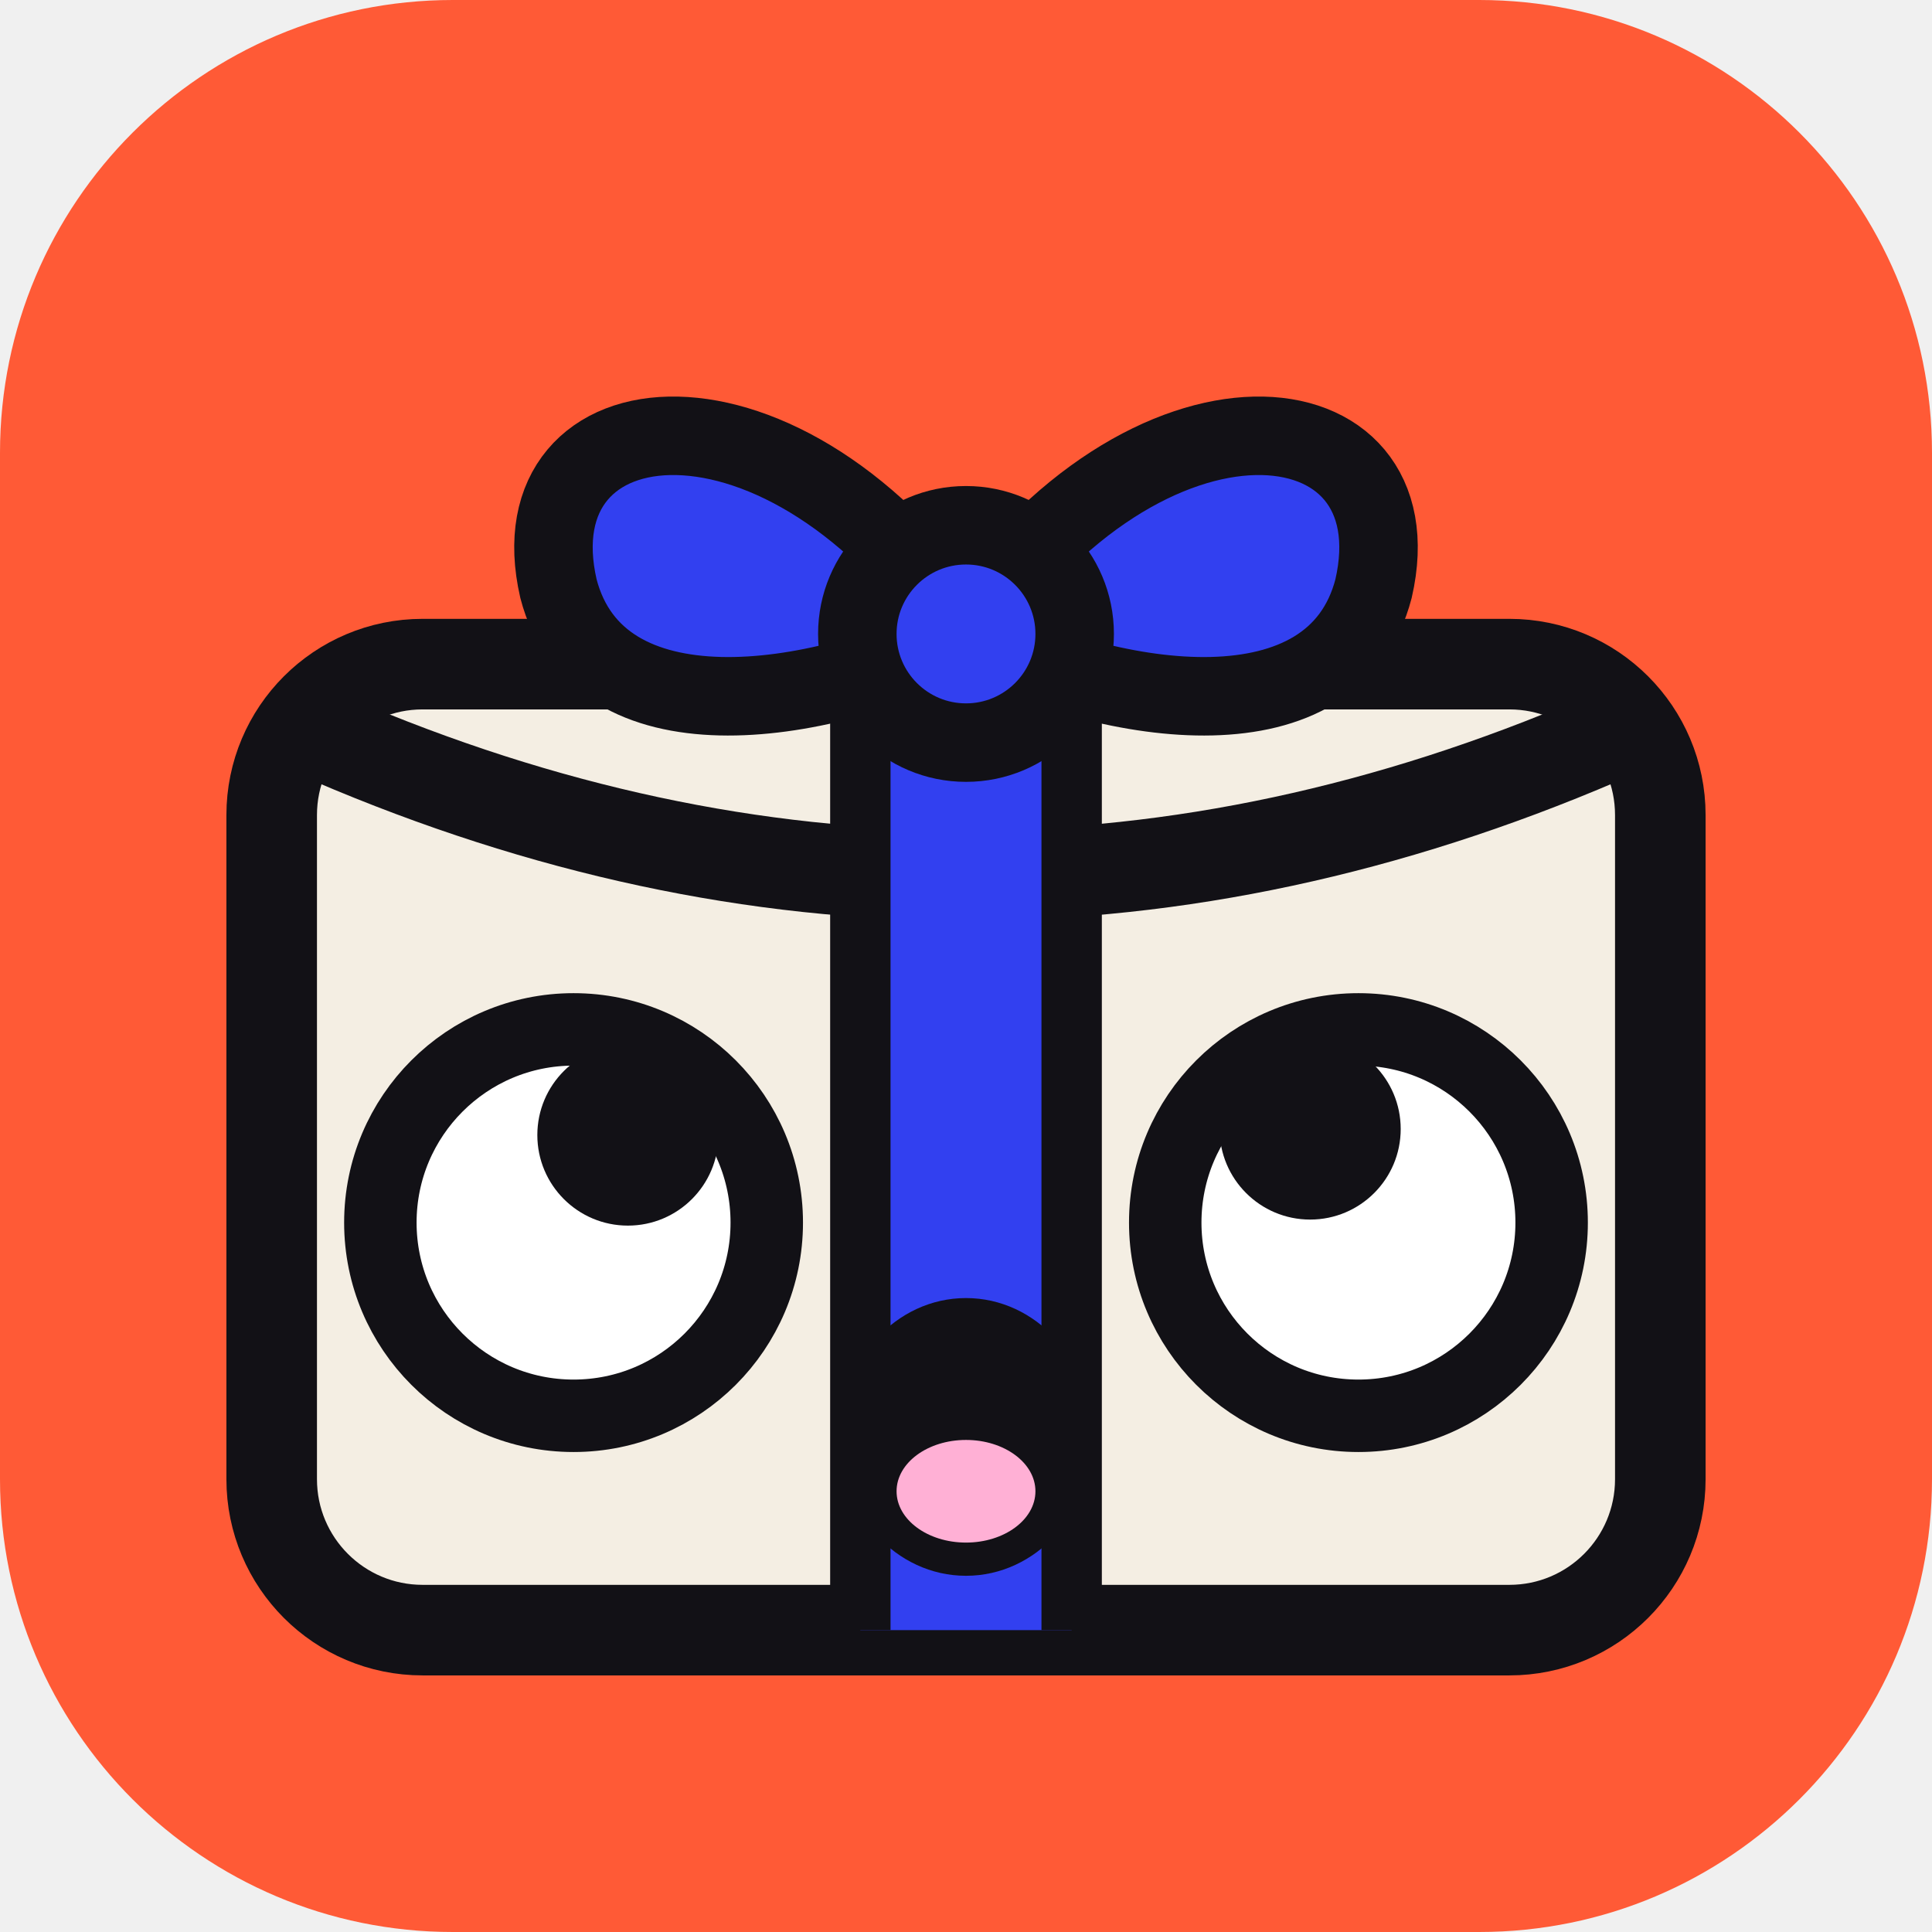
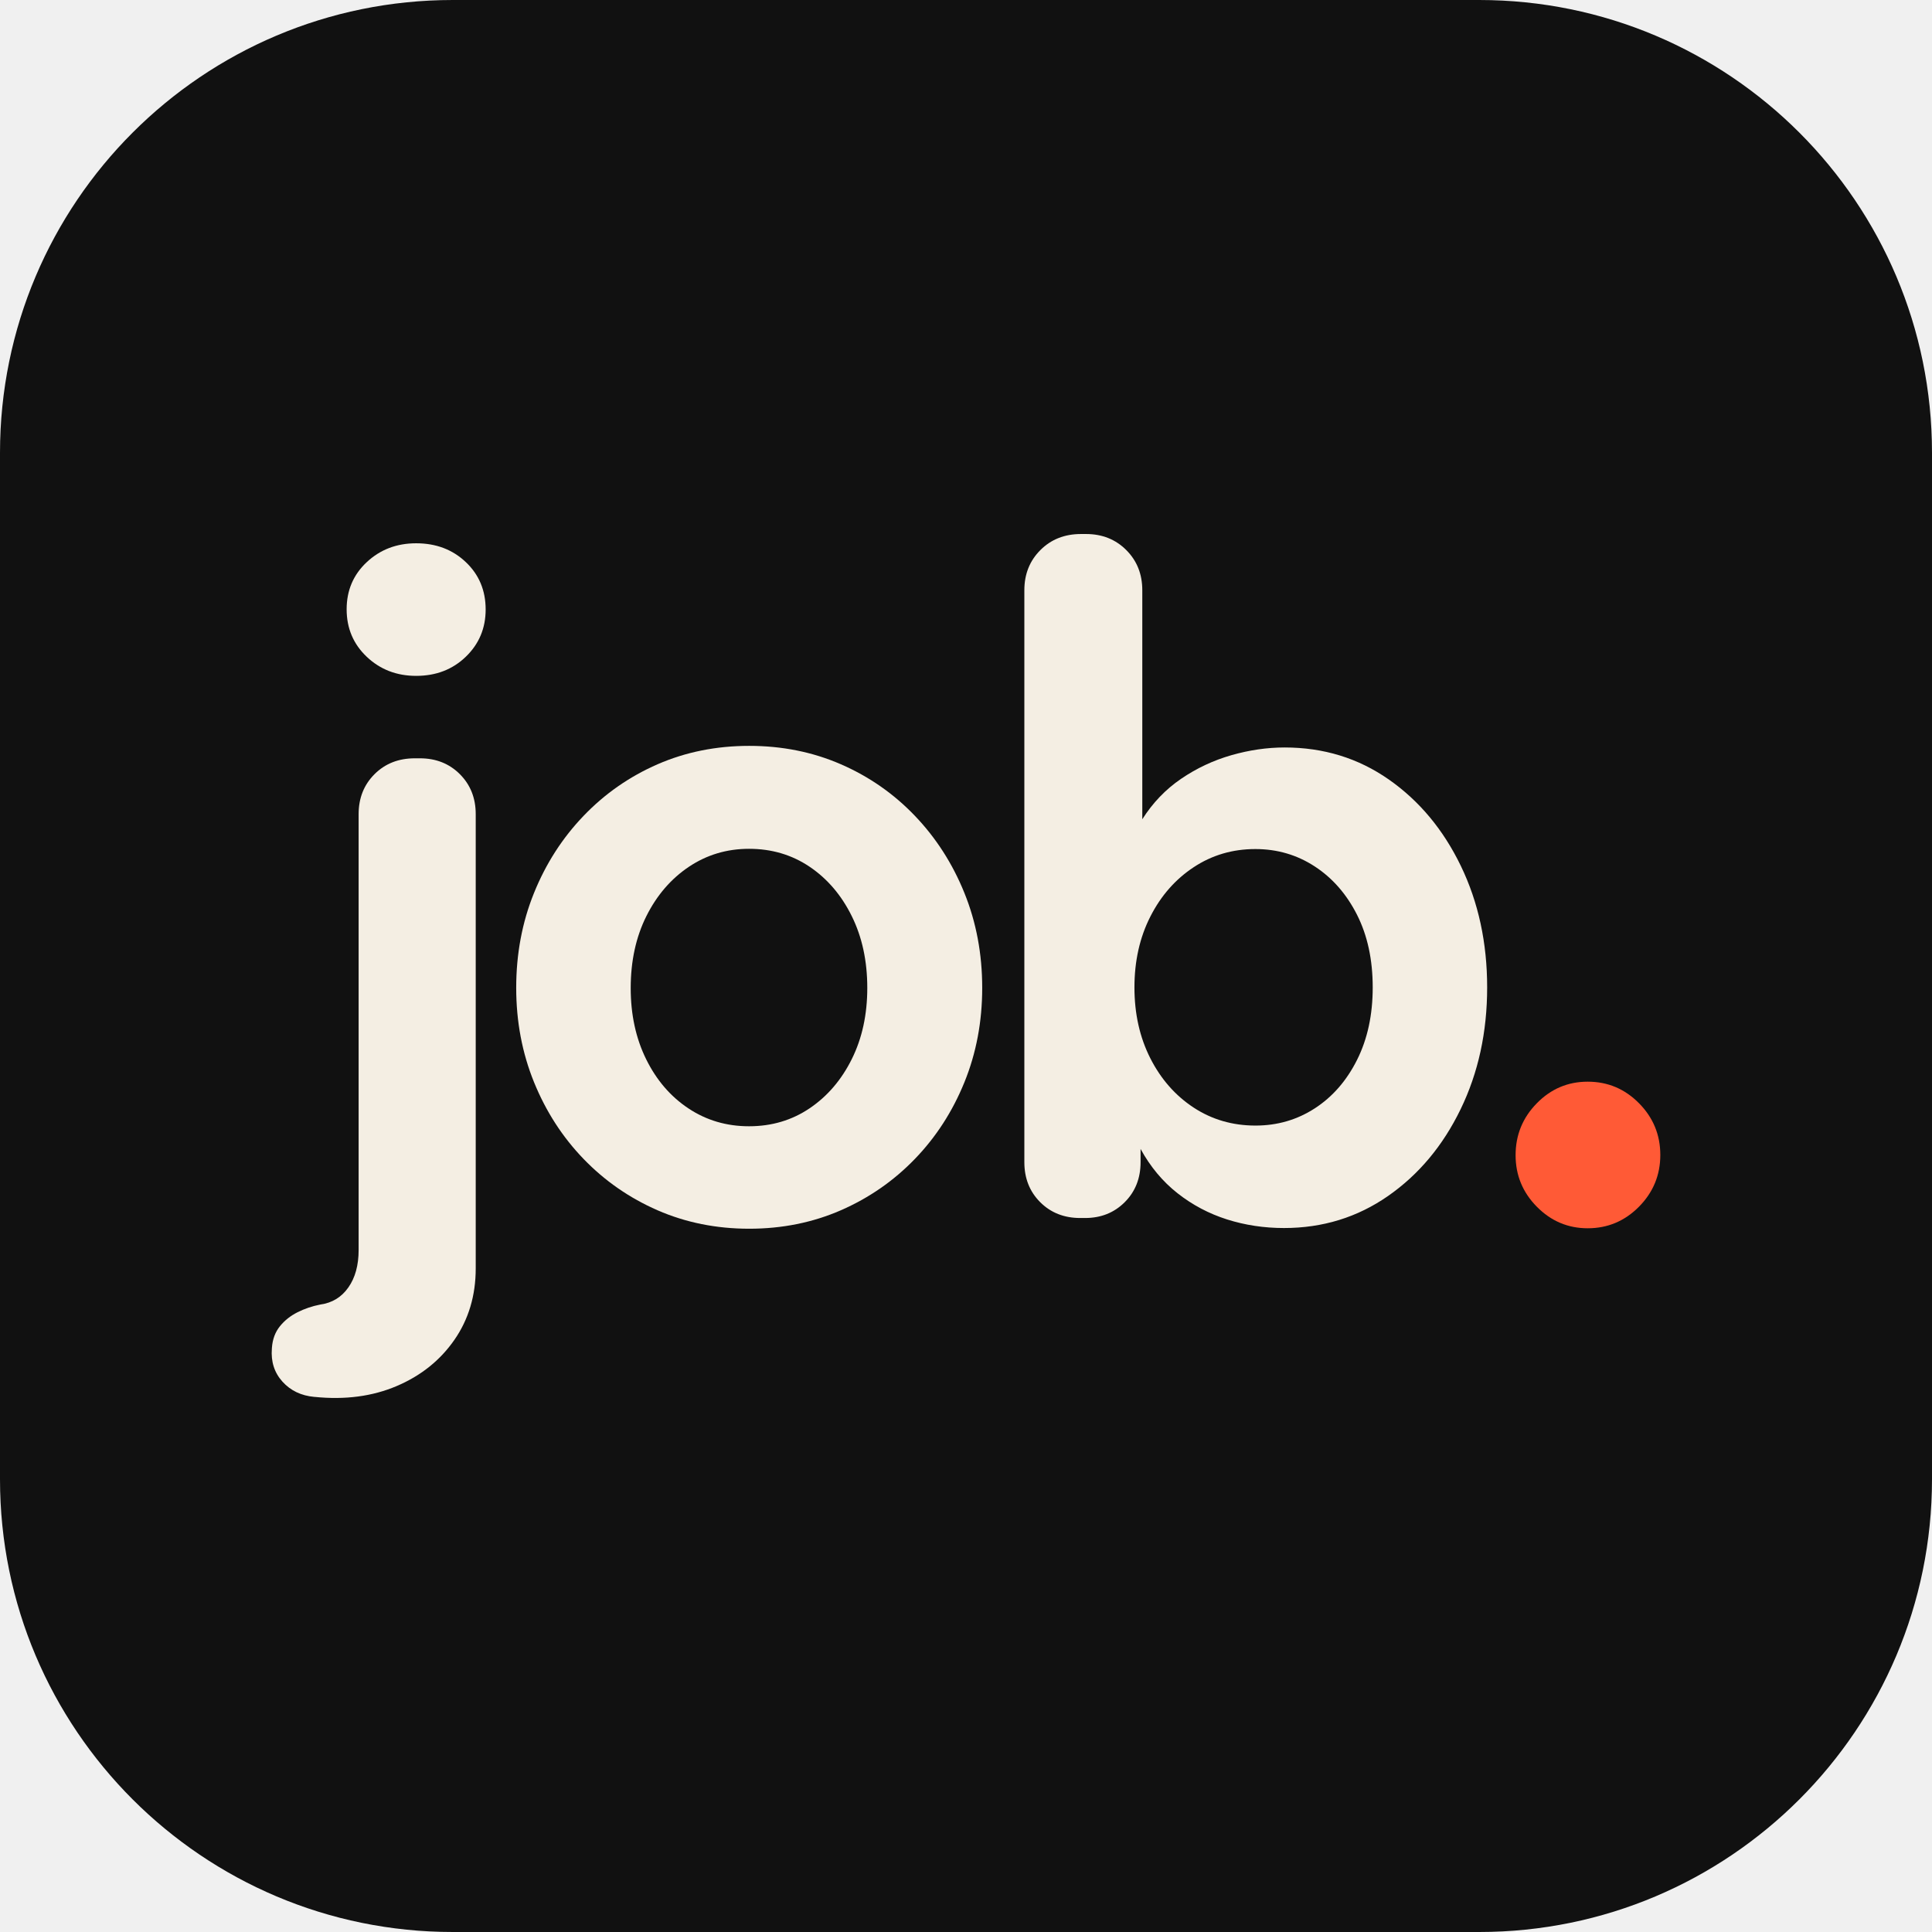
<svg xmlns="http://www.w3.org/2000/svg" viewBox="0 0 64 64">
-   <rect width="64" height="64" rx="15" fill="#FF5A36" />
-   <rect x="9" y="22" width="46" height="32" rx="5" fill="#F4EEE3" stroke="#121116" stroke-width="3" />
-   <path d="M11 24.5 Q32 33.5 53 24.5" fill="none" stroke="#121116" stroke-width="3" stroke-linejoin="round" stroke-linecap="round" />
-   <rect x="28.5" y="22" width="7" height="32" fill="#3240F0" />
-   <path d="M28.5 22 V54 M35.5 22 V54" stroke="#121116" stroke-width="2" />
-   <path d="M32 21 C26 12 17 13 18.5 19.5 C19.8 24.5 27 23.5 32 21 Z" fill="#3240F0" stroke="#121116" stroke-width="2.6" stroke-linejoin="round" />
-   <path d="M32 21 C38 12 47 13 45.5 19.5 C44.2 24.5 37 23.5 32 21 Z" fill="#3240F0" stroke="#121116" stroke-width="2.6" stroke-linejoin="round" />
-   <circle cx="32" cy="21" r="3.6" fill="#3240F0" stroke="#121116" stroke-width="2.6" />
-   <circle cx="19" cy="40.5" r="6.4" fill="#fff" stroke="#121116" stroke-width="2.4" />
-   <circle cx="45" cy="40.5" r="6.4" fill="#fff" stroke="#121116" stroke-width="2.4" />
-   <circle cx="20.8" cy="37.6" r="3" fill="#121116" />
-   <circle cx="43.4" cy="37.4" r="3" fill="#121116" />
-   <ellipse cx="32" cy="47.6" rx="4.2" ry="4.6" fill="#121116" />
-   <ellipse cx="32" cy="49.4" rx="2.3" ry="1.7" fill="#FFB0D5" />
+   <rect width="64" height="64" rx="15" fill="#111111" />
+   <path fill="#F4EEE3" d="M11.88 26.97Q11.88 26.172 12.406 25.646Q12.932 25.12 13.742 25.12H13.91Q14.708 25.12 15.234 25.646Q15.759 26.172 15.759 26.97V42.017Q15.759 43.367 15.052 44.385Q14.345 45.403 13.14 45.915Q11.935 46.428 10.422 46.274H10.412Q9.76 46.215 9.357 45.769Q8.954 45.322 9.006 44.673L9.008 44.643Q9.039 44.225 9.27 43.937Q9.501 43.649 9.852 43.472Q10.204 43.294 10.614 43.214Q11.201 43.132 11.54 42.648Q11.88 42.165 11.88 41.407ZM16.088 20.19Q16.088 21.121 15.431 21.755Q14.775 22.389 13.786 22.389Q12.817 22.389 12.15 21.758Q11.483 21.126 11.483 20.184Q11.483 19.244 12.15 18.621Q12.817 17.997 13.786 17.997Q14.775 17.997 15.431 18.621Q16.088 19.244 16.088 20.19Z" />
+   <path fill="#F4EEE3" d="M32.537 32.725Q32.537 34.403 31.946 35.855Q31.355 37.307 30.305 38.393Q29.255 39.48 27.854 40.092Q26.453 40.703 24.818 40.703Q23.183 40.703 21.782 40.092Q20.382 39.48 19.332 38.392Q18.282 37.304 17.691 35.851Q17.1 34.397 17.1 32.723Q17.1 31.037 17.69 29.58Q18.279 28.123 19.333 27.025Q20.386 25.927 21.784 25.317Q23.183 24.708 24.818 24.708Q26.453 24.708 27.854 25.317Q29.256 25.927 30.307 27.025Q31.358 28.123 31.947 29.58Q32.537 31.037 32.537 32.725ZM20.893 32.732Q20.893 34.052 21.406 35.091Q21.919 36.13 22.808 36.719Q23.697 37.309 24.813 37.309Q25.939 37.309 26.821 36.713Q27.703 36.117 28.216 35.085Q28.73 34.052 28.73 32.726Q28.73 31.387 28.216 30.348Q27.703 29.309 26.821 28.713Q25.939 28.118 24.813 28.118Q23.71 28.118 22.821 28.713Q21.932 29.309 21.412 30.348Q20.893 31.387 20.893 32.732Z" />
+   <path fill="#F4EEE3" d="M49.264 32.709Q49.264 34.932 48.385 36.744Q47.506 38.557 45.982 39.618Q44.457 40.68 42.534 40.68Q41.546 40.68 40.646 40.395Q39.746 40.109 39.006 39.527Q38.267 38.945 37.783 38.06V38.499Q37.783 39.299 37.258 39.824Q36.734 40.348 35.946 40.348H35.783Q34.983 40.348 34.458 39.824Q33.933 39.299 33.933 38.499V19.552Q33.933 18.752 34.465 18.221Q34.996 17.69 35.809 17.69H35.976Q36.778 17.69 37.309 18.221Q37.84 18.752 37.84 19.552V27.139Q38.355 26.325 39.125 25.799Q39.895 25.274 40.79 25.017Q41.685 24.761 42.555 24.761Q44.488 24.761 46.005 25.821Q47.521 26.881 48.392 28.684Q49.264 30.487 49.264 32.709ZM37.58 32.709Q37.58 34.018 38.105 35.055Q38.63 36.091 39.539 36.689Q40.449 37.286 41.589 37.286Q42.675 37.286 43.555 36.715Q44.435 36.145 44.954 35.11Q45.473 34.075 45.473 32.71Q45.473 31.332 44.954 30.305Q44.435 29.278 43.553 28.702Q42.671 28.126 41.586 28.126Q40.453 28.126 39.543 28.727Q38.633 29.327 38.107 30.362Q37.58 31.397 37.58 32.709Z" />
+   <path fill="#FF5A36" d="M55 38.26Q55 39.259 54.293 39.974Q53.586 40.688 52.595 40.688Q51.614 40.688 50.91 39.975Q50.206 39.262 50.206 38.266Q50.206 37.265 50.907 36.549Q51.609 35.832 52.594 35.832Q53.59 35.832 54.295 36.547Q55 37.261 55 38.26Z" />
</svg>
